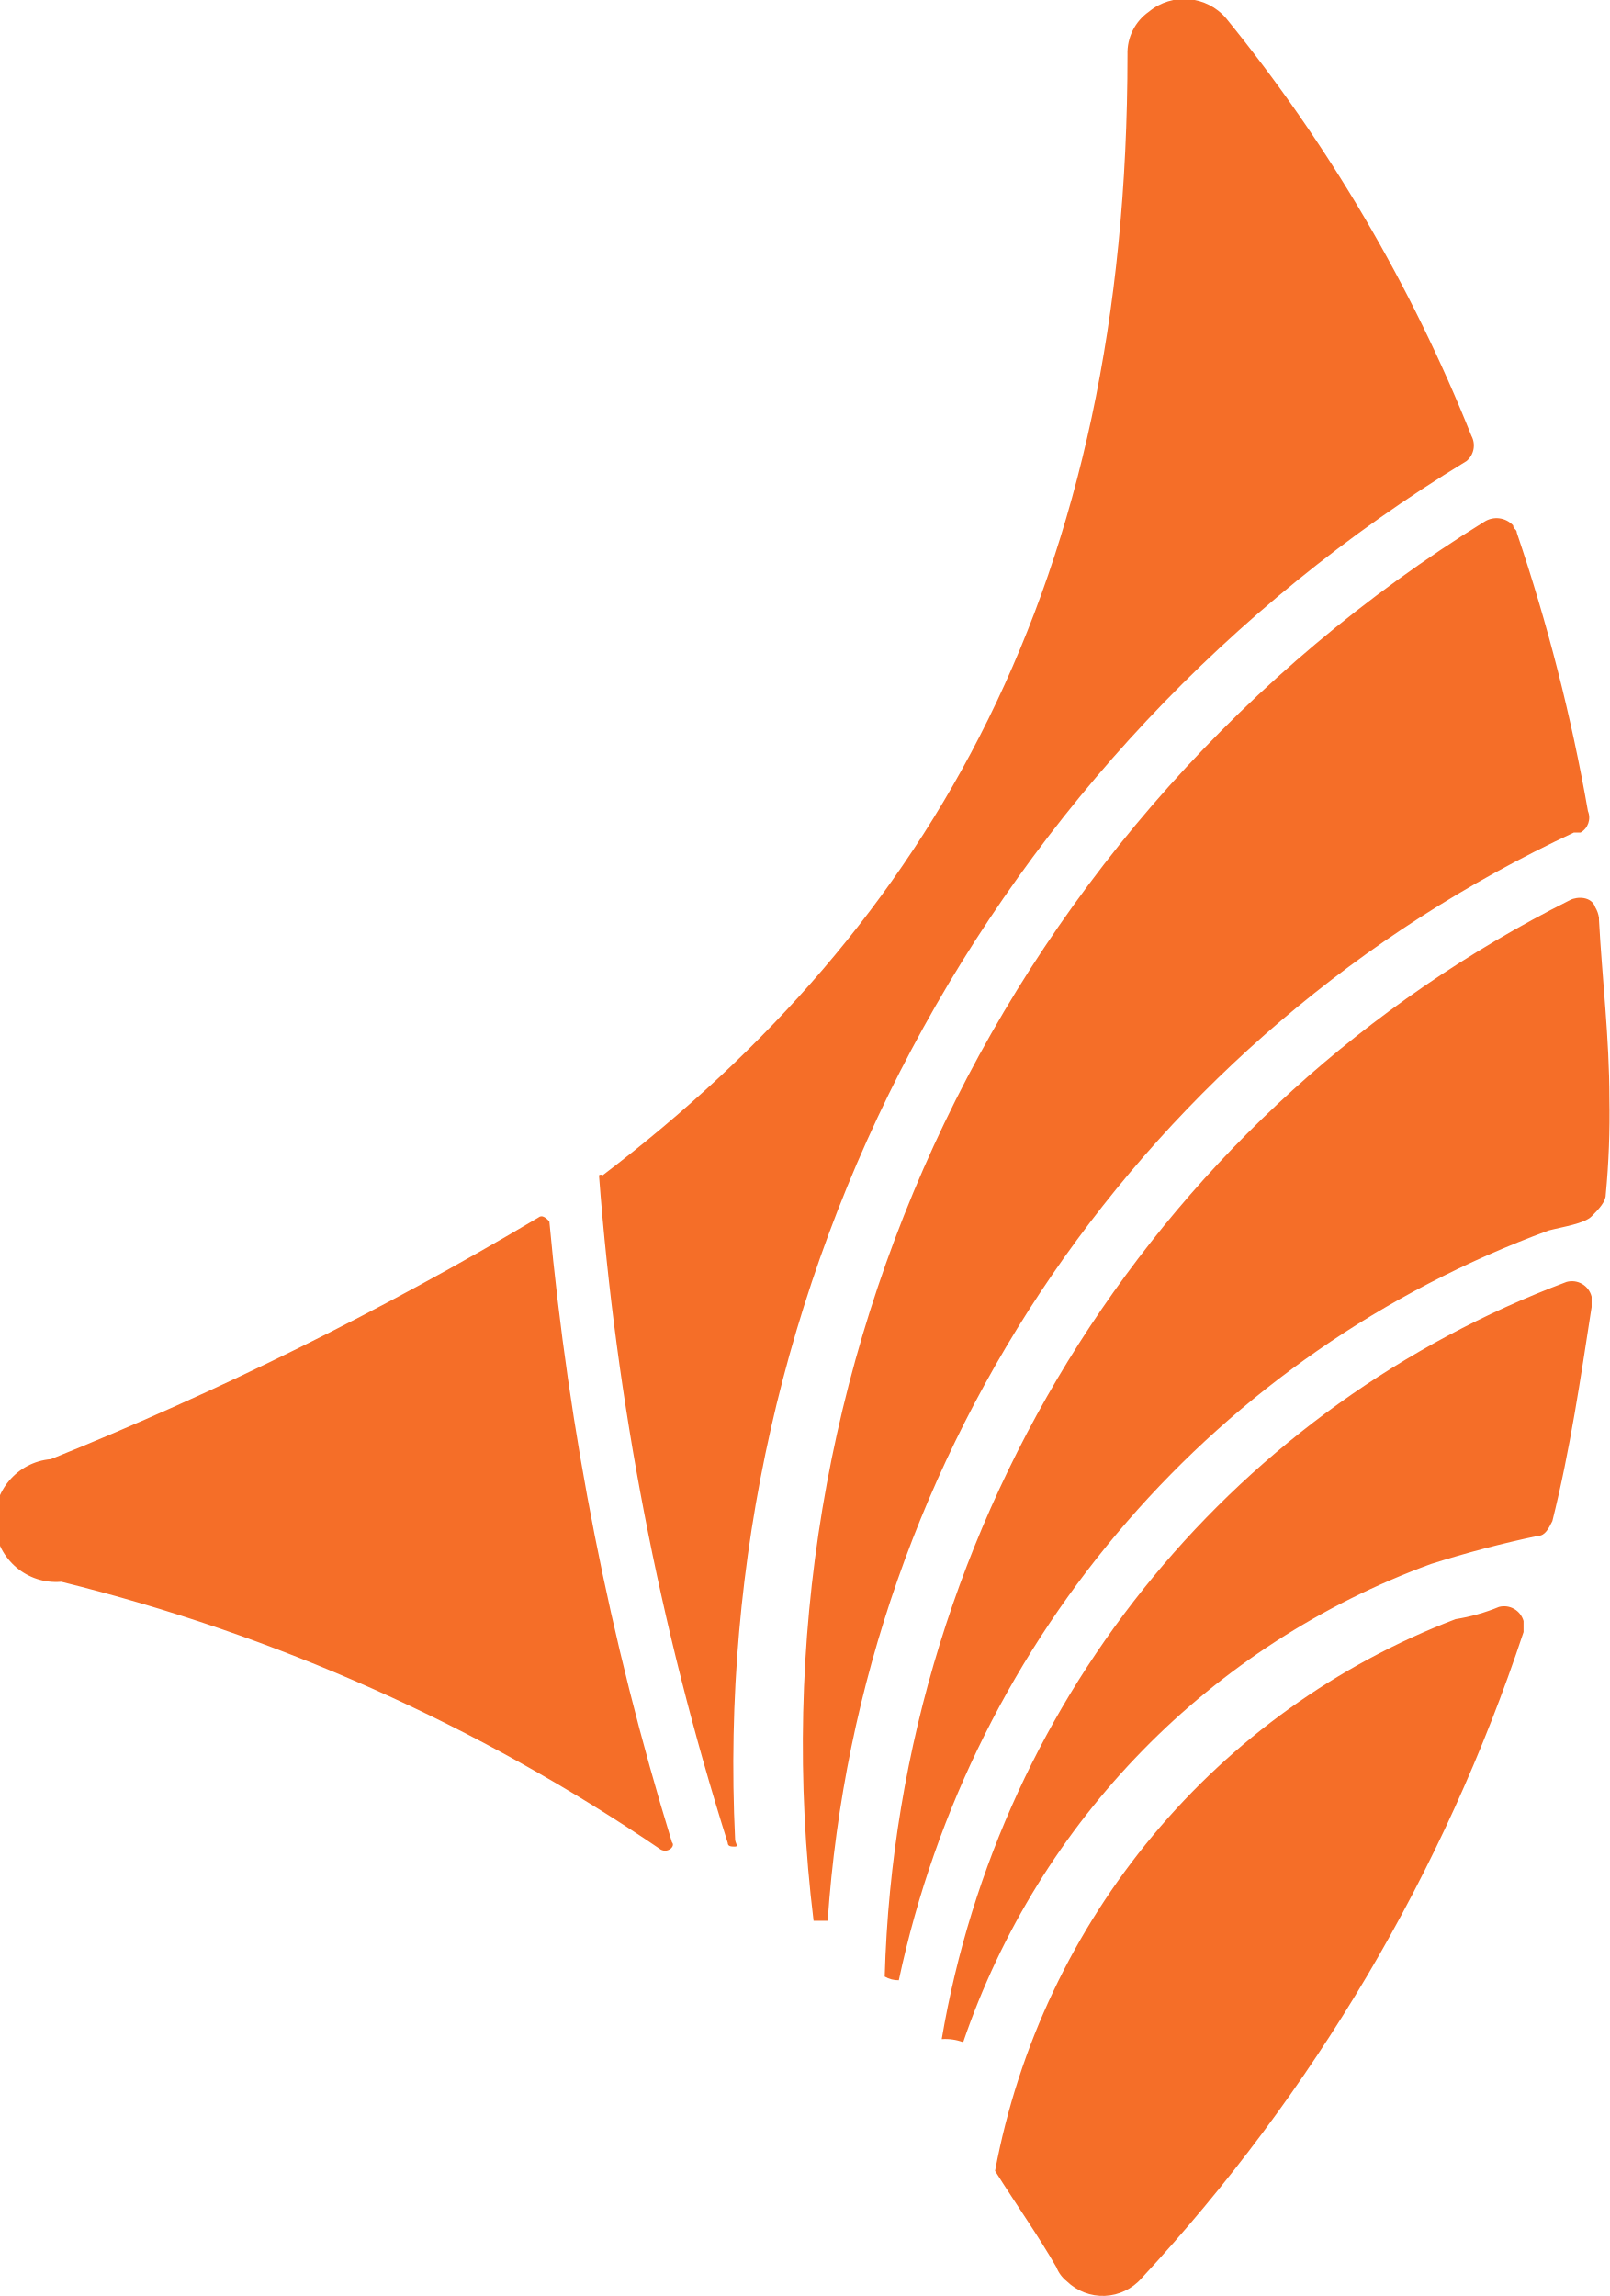
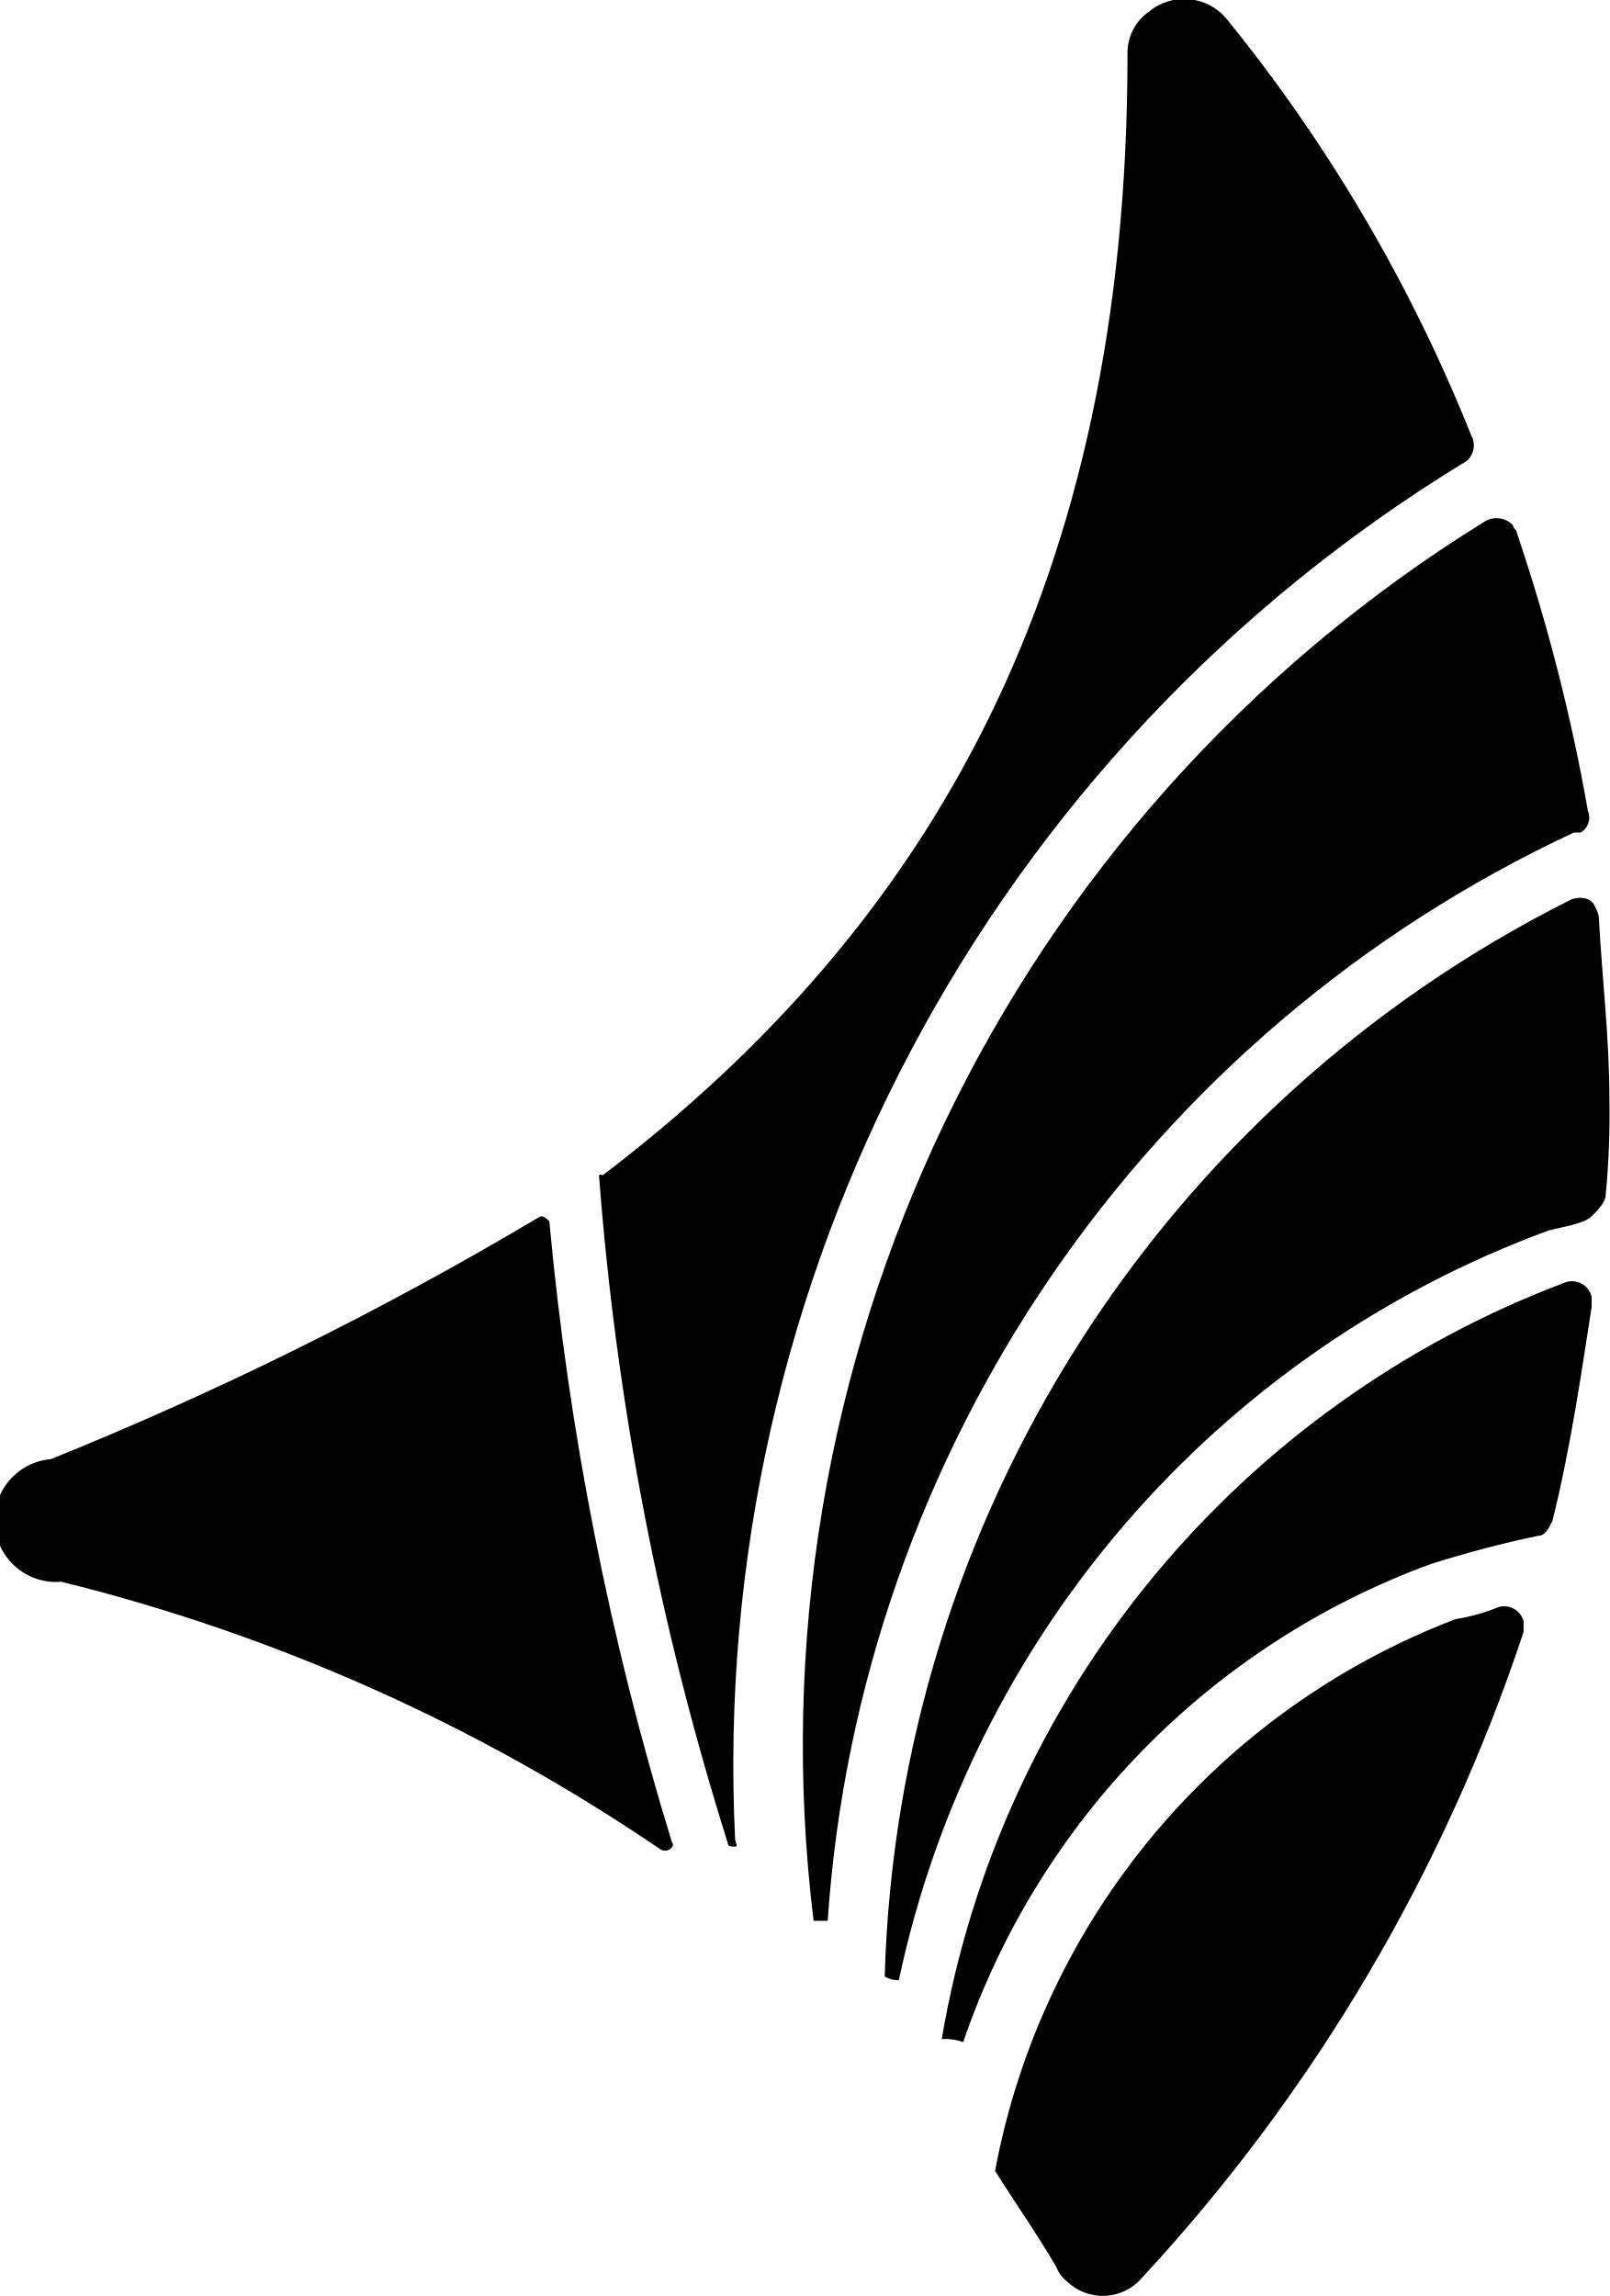
<svg xmlns="http://www.w3.org/2000/svg" viewBox="0 0 26.25 37.45">
  <defs>
    <style>.cls-1{fill:#f56e28;fill-rule:evenodd;}</style>
  </defs>
  <g id="Camada_2" data-name="Camada 2">
    <g id="Camada_1-2" data-name="Camada 1">
      <g id="Camada_1-3" data-name="Camada_1">
-         <path class="cls-1" d="M23.92,7.52A.33.33,0,0,0,24,7.11,26.21,26.21,0,0,0,20,.3.9.9,0,0,0,18.74.19a.82.82,0,0,0-.35.7c0,8.61-3.2,14.2-8.56,18.28a.05.05,0,0,0-.06,0,48.36,48.36,0,0,0,2.1,10.89c0,.06.06.06.12.06s0-.06,0-.12A24.9,24.9,0,0,1,23.92,7.52Zm1.75,6.06A21.17,21.17,0,0,0,13.5,31.33h-.23A23.48,23.48,0,0,1,24.21,8.51a.37.37,0,0,1,.47.06c0,.06.06.06.06.12a30.52,30.52,0,0,1,1.16,4.54.28.28,0,0,1-.12.35ZM8.78,19.86c.06-.05.12,0,.18.06a50.15,50.15,0,0,0,2,10.13c.06.06-.06.18-.18.12A30.23,30.23,0,0,0,1,25.8a1,1,0,0,1-.17-2A58,58,0,0,0,8.78,19.86Zm16.77,1.05a.33.33,0,0,1,.41.24v.17c-.18,1.16-.35,2.33-.64,3.49-.06.12-.12.24-.23.24a18,18,0,0,0-1.75.46,12.66,12.66,0,0,0-7.63,7.8.83.83,0,0,0-.35-.05A16.06,16.06,0,0,1,25.55,20.91Zm-1.1,5.3a.33.33,0,0,1,.4.23v.18a28.86,28.86,0,0,1-6.23,10.54.84.84,0,0,1-1.22.05.55.55,0,0,1-.17-.23c-.3-.52-.64-1-1-1.57a12,12,0,0,1,7.51-9A3.14,3.14,0,0,0,24.45,26.21ZM26.08,15c.05.94.17,1.93.17,2.92a13.82,13.82,0,0,1-.06,1.57c0,.11-.11.23-.23.35s-.47.17-.7.23a16.74,16.74,0,0,0-10.6,12.23.44.44,0,0,1-.23-.06A20.29,20.29,0,0,1,25.61,14.68c.12-.06.35-.06.41.12a.46.46,0,0,1,.06.17Z" />
+         <path className="cls-1" d="M23.92,7.52A.33.33,0,0,0,24,7.11,26.21,26.21,0,0,0,20,.3.9.9,0,0,0,18.74.19a.82.82,0,0,0-.35.7c0,8.61-3.2,14.2-8.56,18.28a.05.05,0,0,0-.06,0,48.36,48.36,0,0,0,2.1,10.89c0,.06.06.06.12.06s0-.06,0-.12A24.9,24.9,0,0,1,23.92,7.52Zm1.75,6.06A21.17,21.17,0,0,0,13.5,31.33h-.23A23.48,23.48,0,0,1,24.21,8.51a.37.37,0,0,1,.47.06c0,.06.06.06.06.12a30.52,30.52,0,0,1,1.16,4.54.28.28,0,0,1-.12.35ZM8.78,19.86c.06-.05.12,0,.18.06a50.15,50.15,0,0,0,2,10.13c.06.06-.06.18-.18.12A30.23,30.23,0,0,0,1,25.8a1,1,0,0,1-.17-2A58,58,0,0,0,8.78,19.86Zm16.77,1.05a.33.33,0,0,1,.41.24v.17c-.18,1.16-.35,2.33-.64,3.49-.06.12-.12.24-.23.24a18,18,0,0,0-1.75.46,12.66,12.66,0,0,0-7.63,7.8.83.83,0,0,0-.35-.05A16.06,16.06,0,0,1,25.55,20.91Zm-1.1,5.3a.33.33,0,0,1,.4.23v.18a28.86,28.86,0,0,1-6.23,10.54.84.84,0,0,1-1.22.05.55.55,0,0,1-.17-.23c-.3-.52-.64-1-1-1.57a12,12,0,0,1,7.51-9A3.14,3.14,0,0,0,24.45,26.21ZM26.08,15c.05.94.17,1.93.17,2.92a13.82,13.82,0,0,1-.06,1.57c0,.11-.11.23-.23.35s-.47.17-.7.23a16.74,16.74,0,0,0-10.6,12.23.44.44,0,0,1-.23-.06A20.29,20.29,0,0,1,25.61,14.68c.12-.06.35-.06.41.12a.46.46,0,0,1,.06.17Z" />
      </g>
    </g>
  </g>
</svg>
